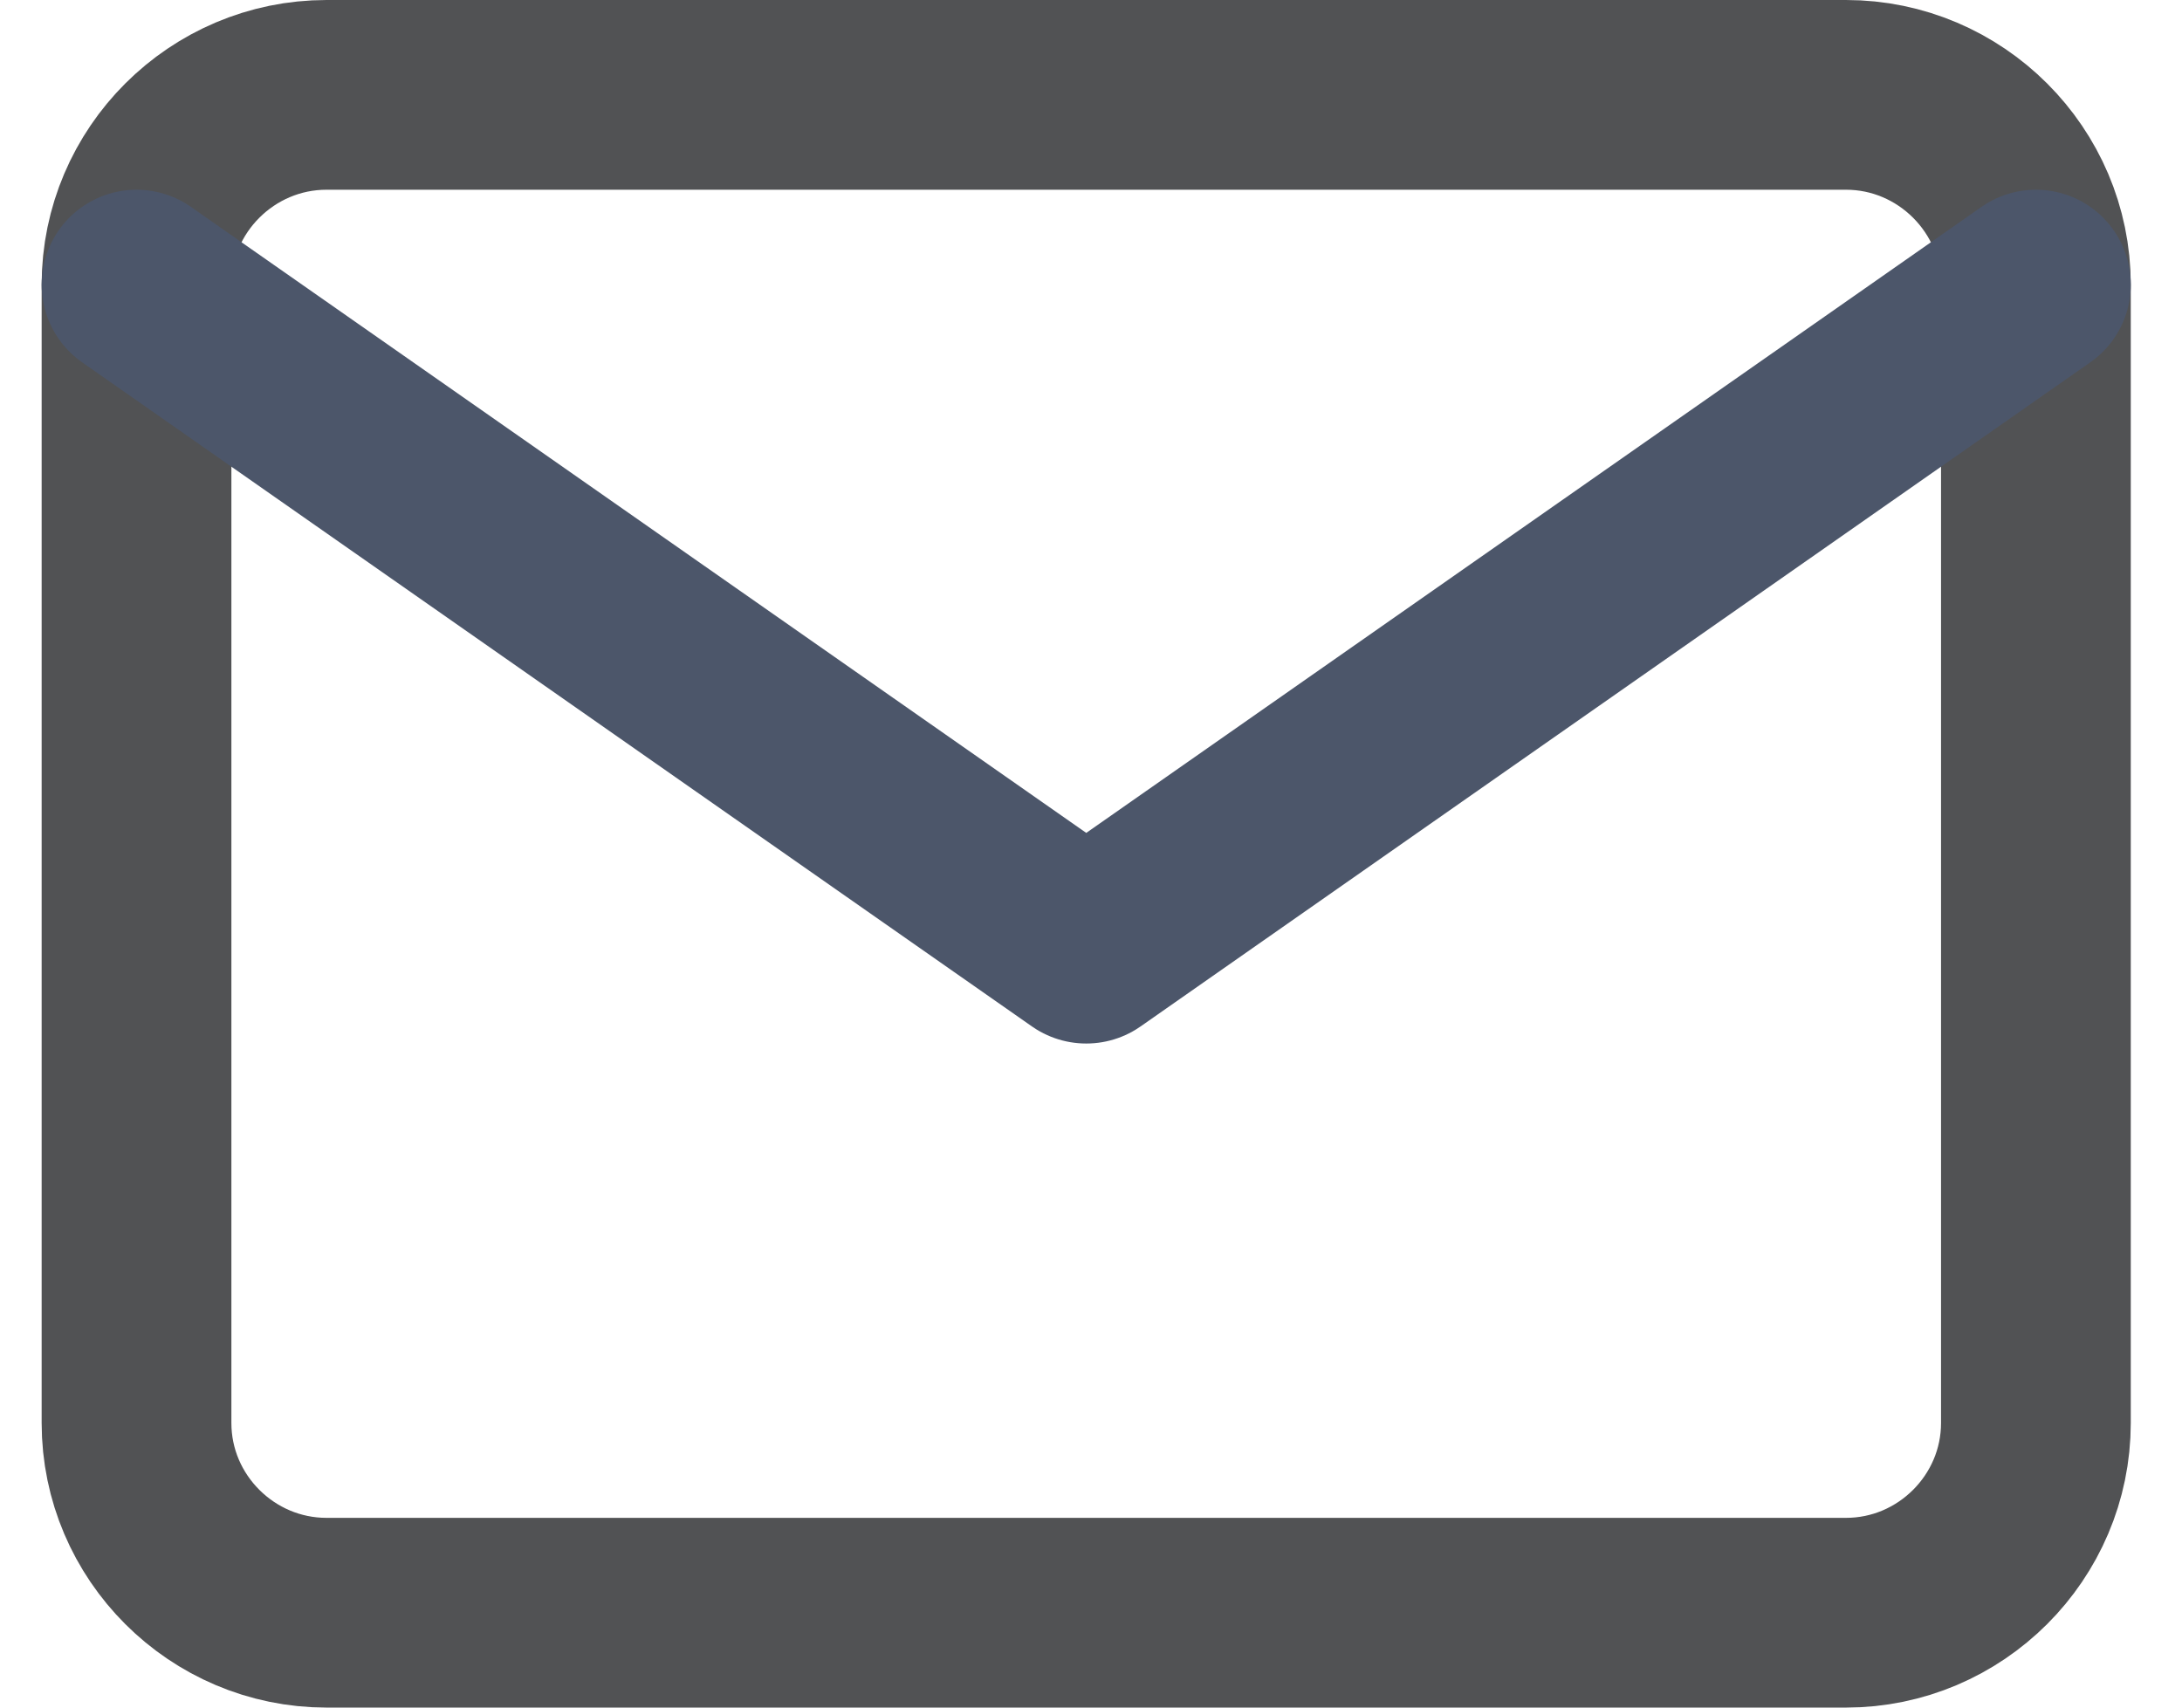
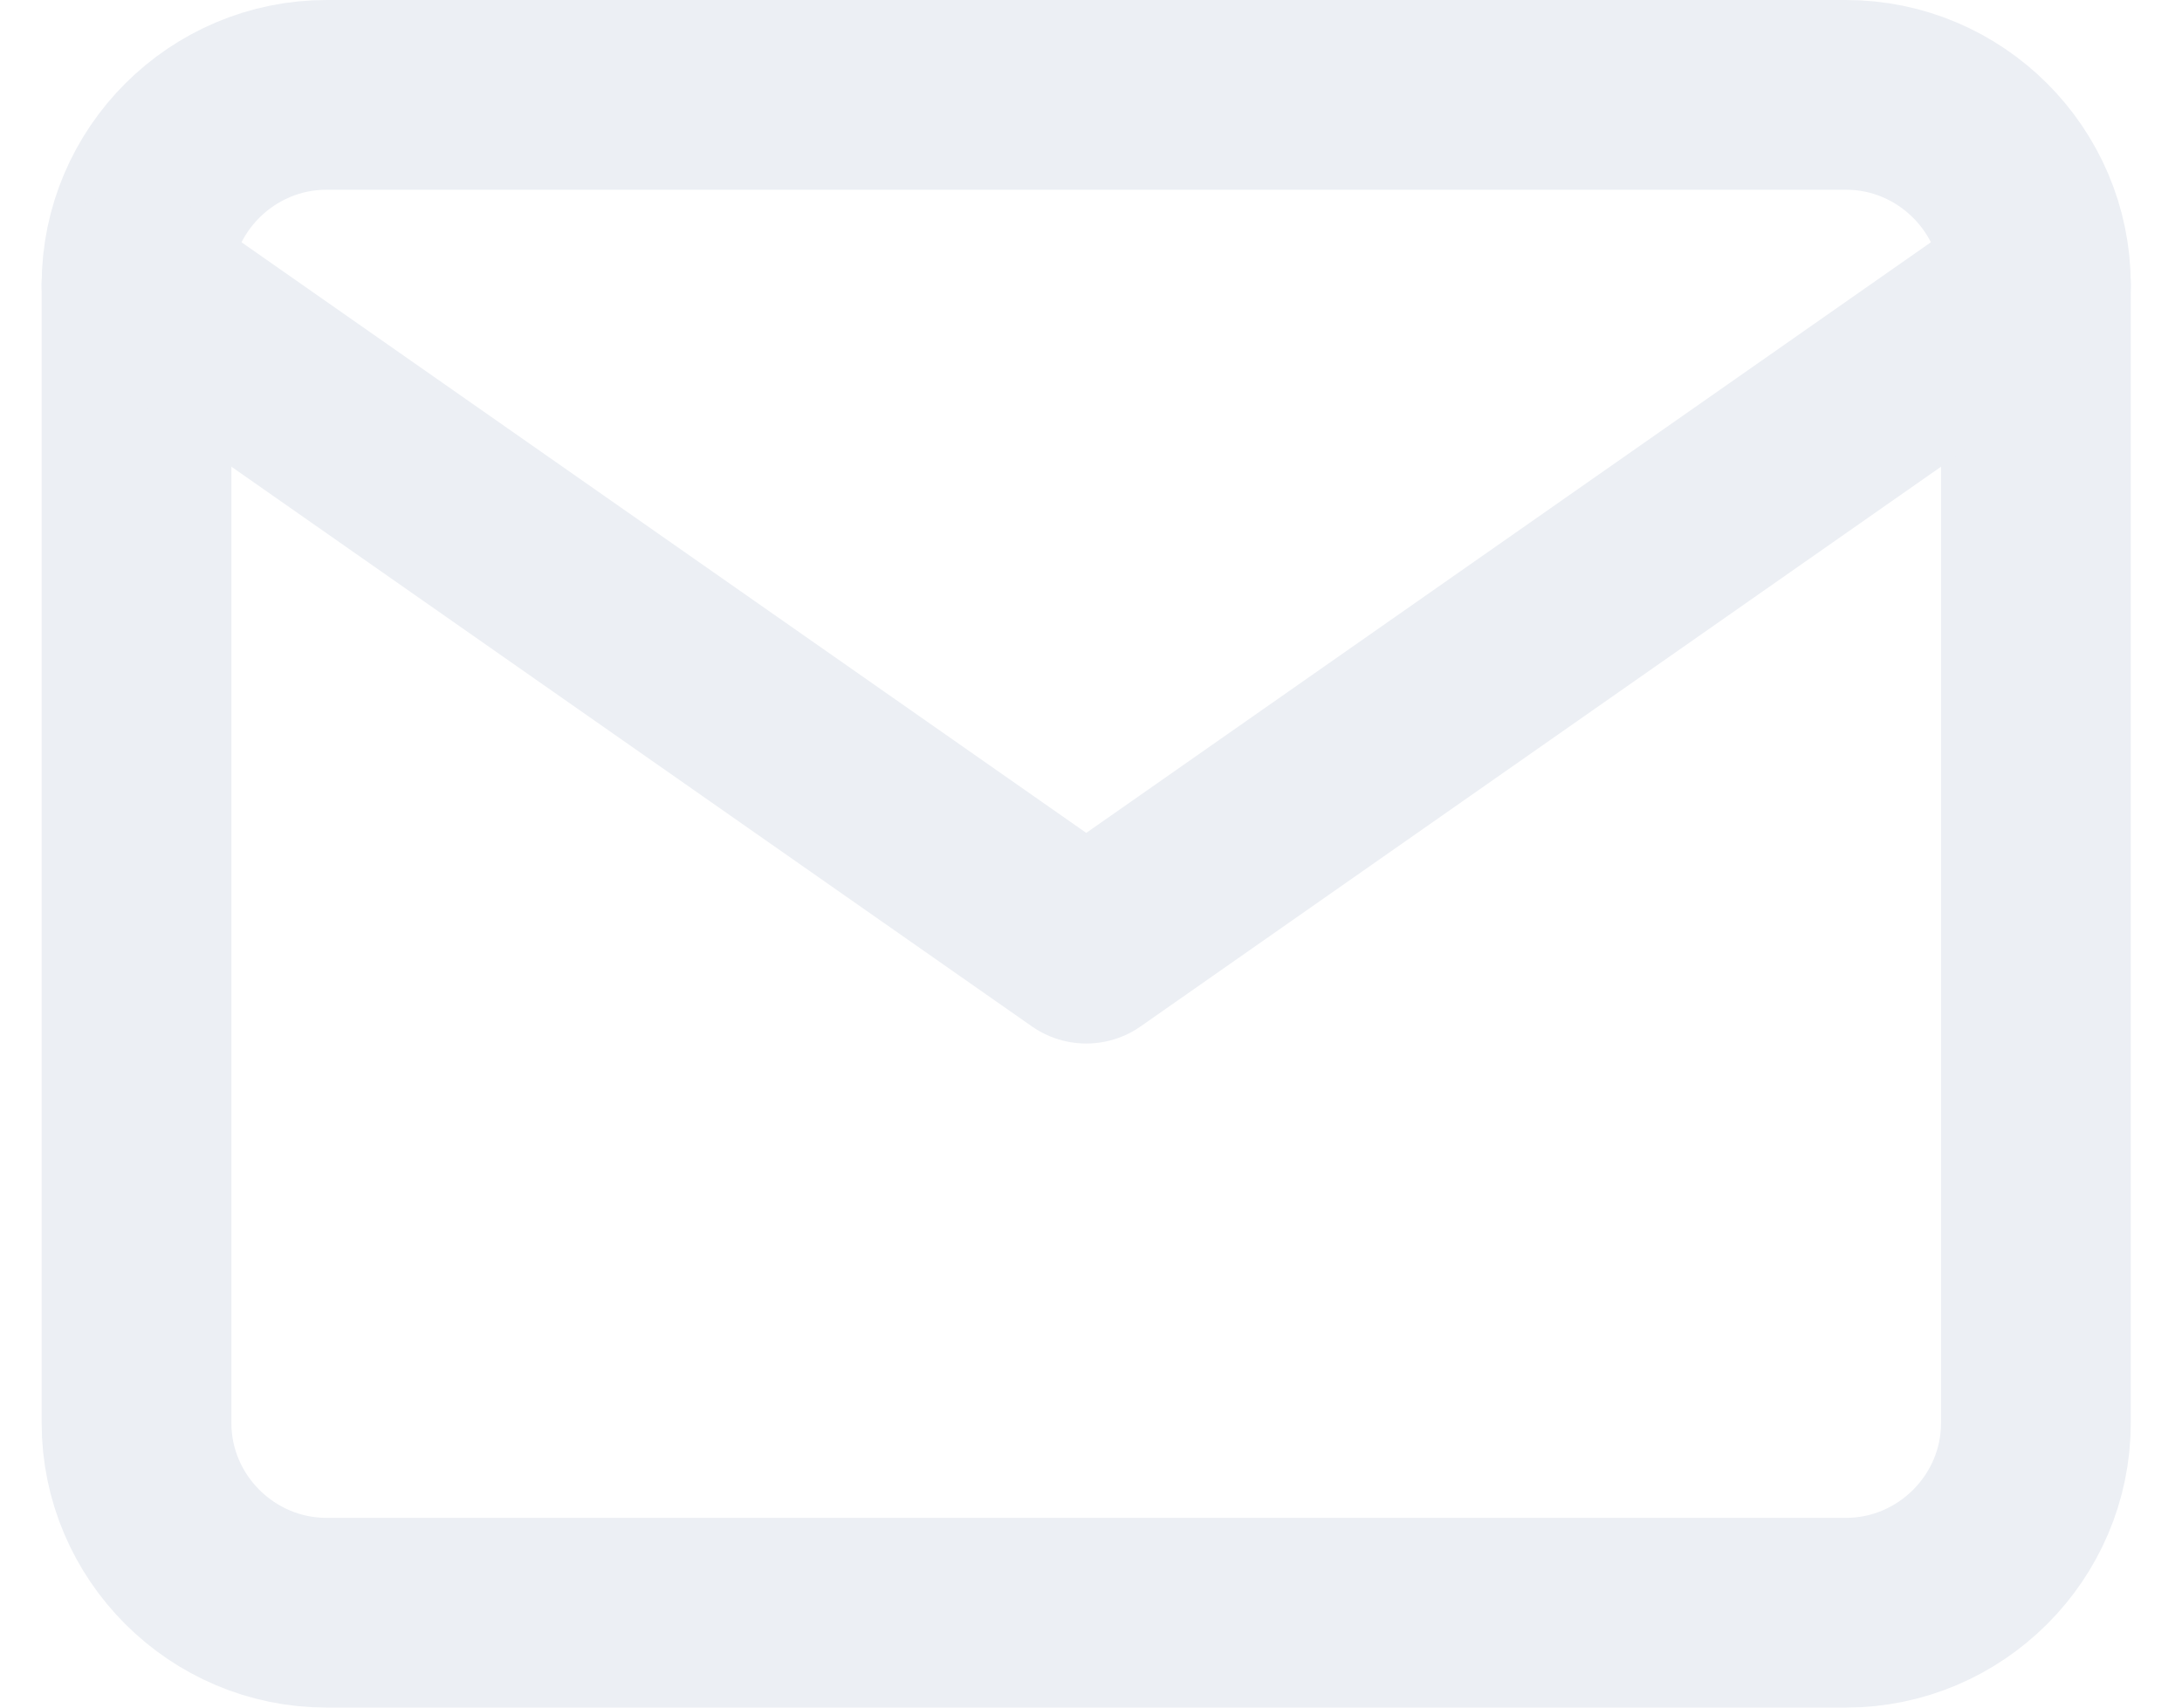
<svg xmlns="http://www.w3.org/2000/svg" width="23" height="18" viewBox="0 0 23 18" fill="none">
-   <path d="M3.442 1H19.458C20.559 1 21.46 1.9 21.46 3V15C21.46 16.1 20.559 17 19.458 17H3.442C2.34 17 1.439 16.1 1.439 15V3C1.439 1.9 2.34 1 3.442 1Z" stroke="#515254" stroke-width="2" stroke-linecap="round" stroke-linejoin="round" />
-   <path d="M21.46 3L11.45 10L1.439 3" stroke="#4c566a" stroke-width="2" stroke-linecap="round" stroke-linejoin="round" />
+   <path d="M3.442 1H19.458C20.559 1 21.46 1.9 21.46 3V15C21.46 16.1 20.559 17 19.458 17H3.442C2.34 17 1.439 16.1 1.439 15V3C1.439 1.9 2.34 1 3.442 1Z" stroke="#eceff4" stroke-width="2" stroke-linecap="round" stroke-linejoin="round" />
+   <path d="M21.46 3L11.45 10L1.439 3" stroke="#eceff4" stroke-width="2" stroke-linecap="round" stroke-linejoin="round" />
</svg>
